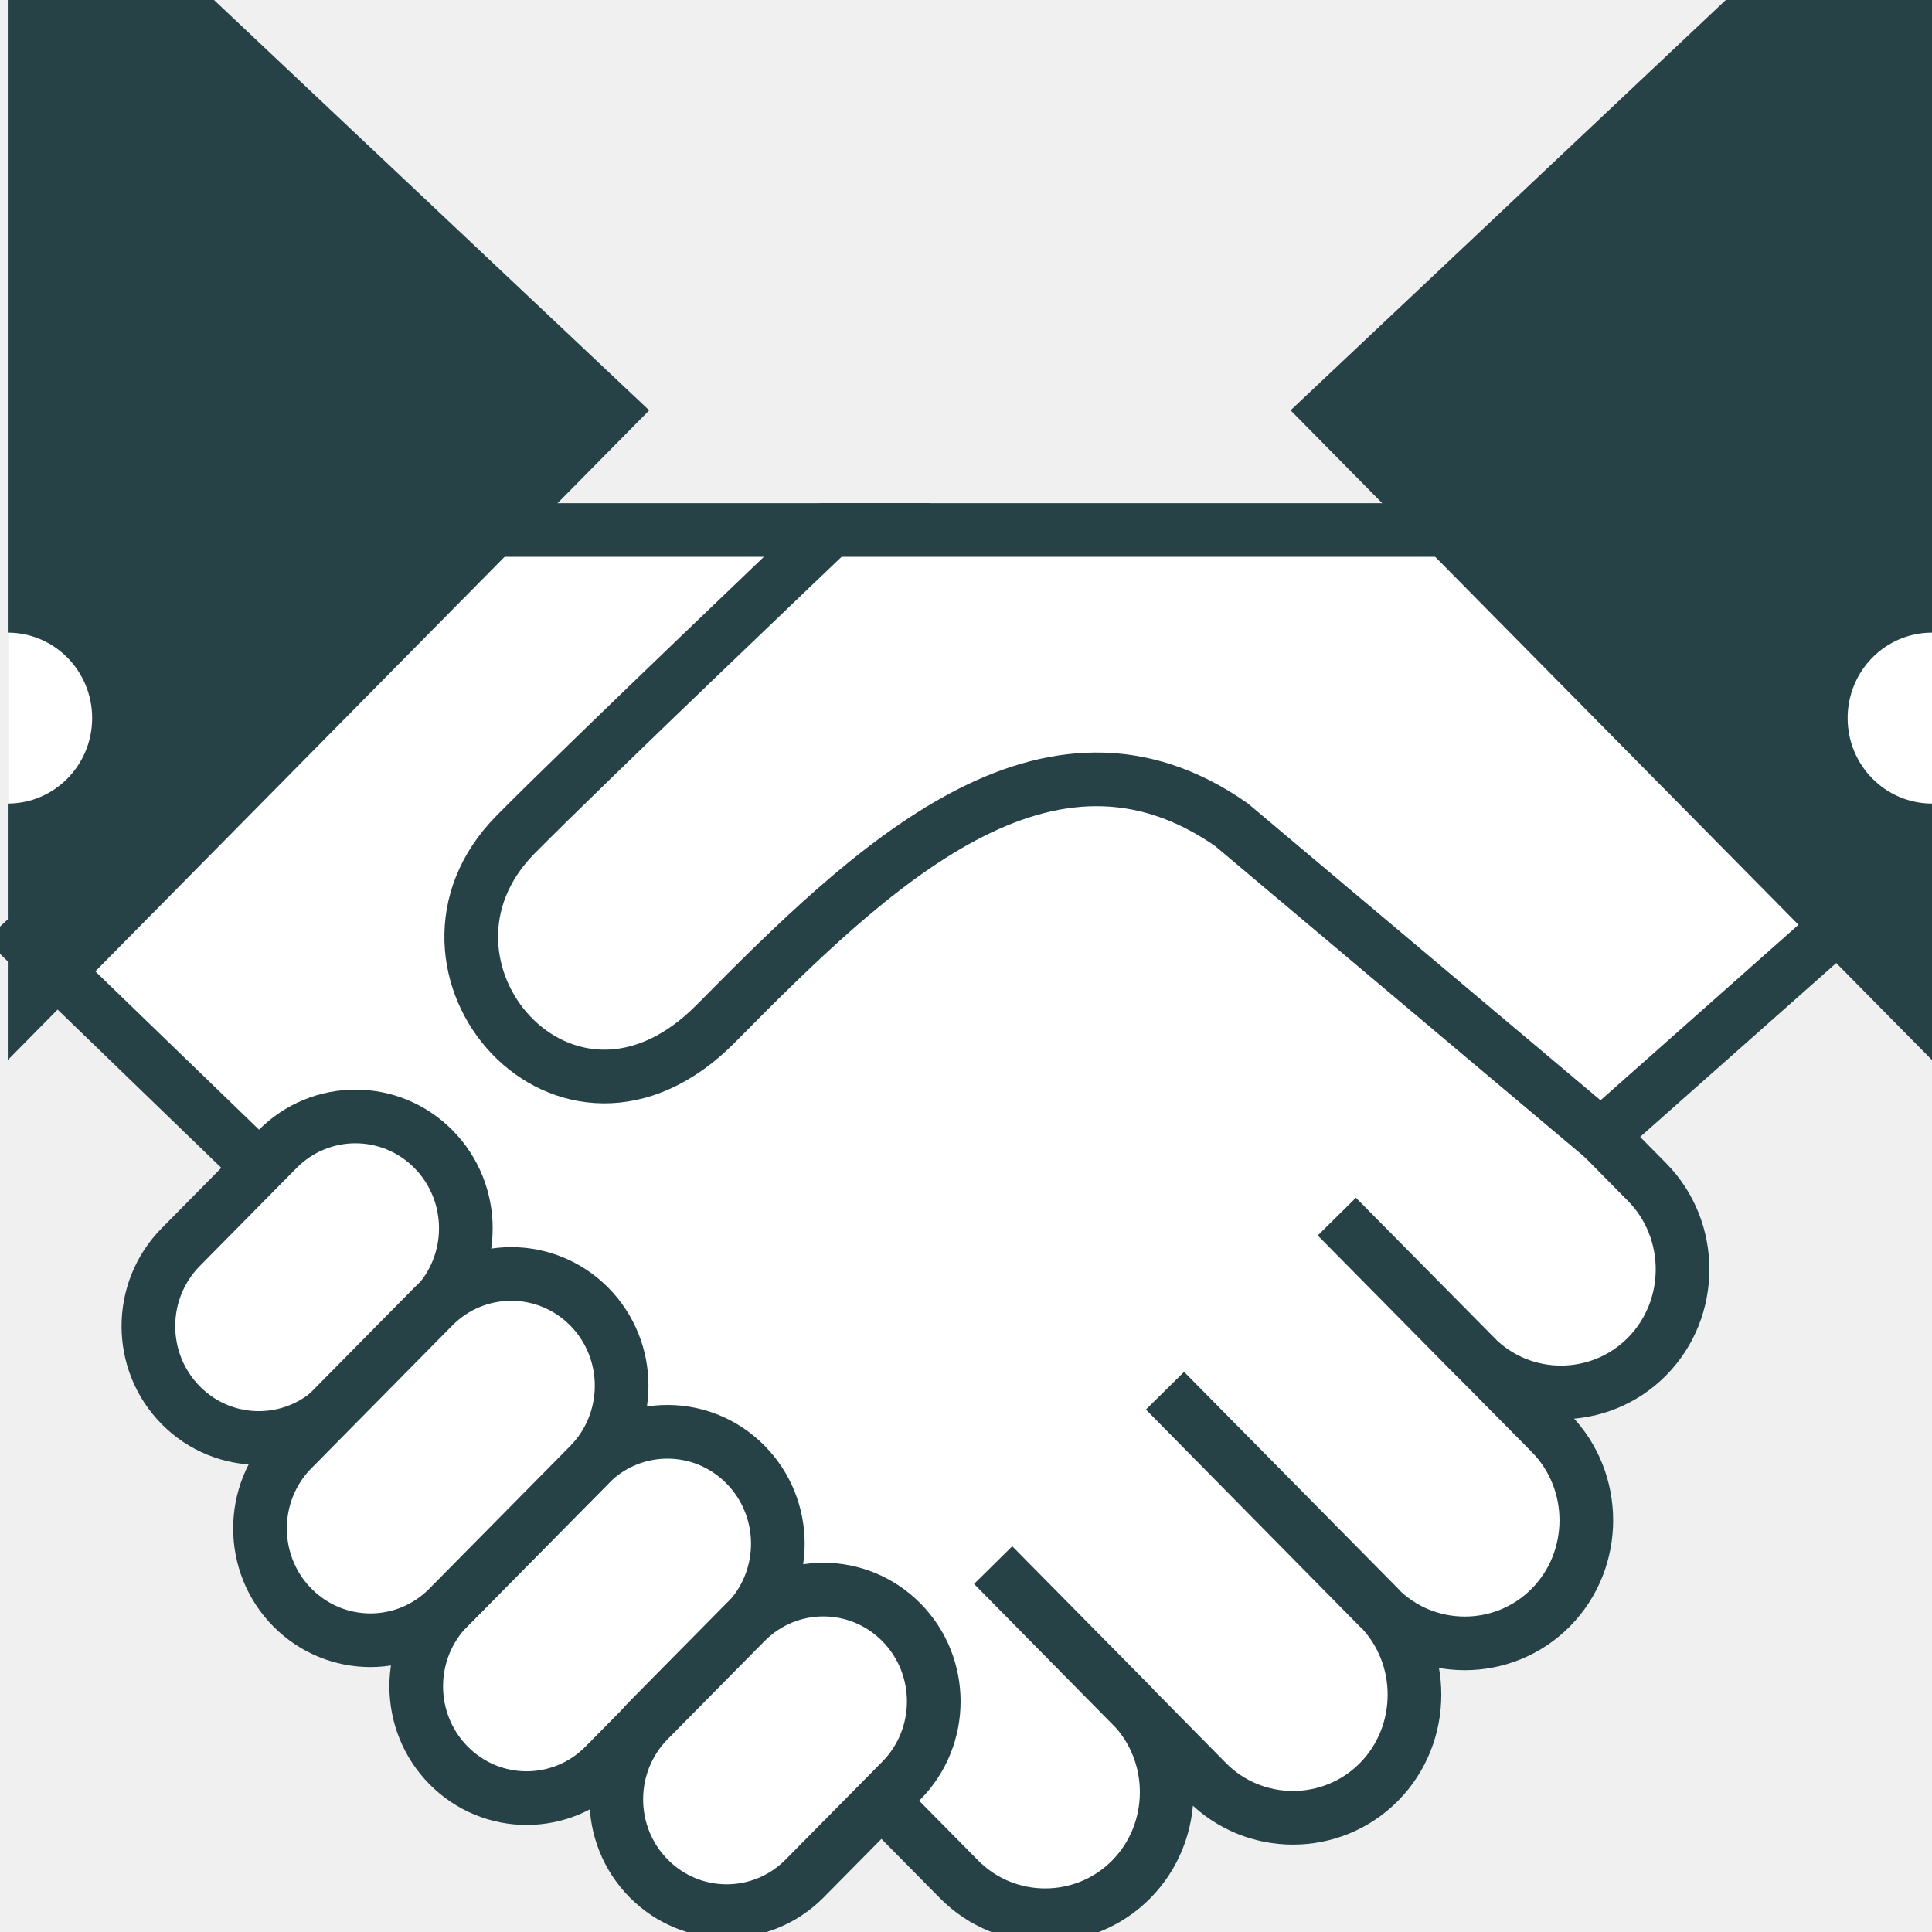
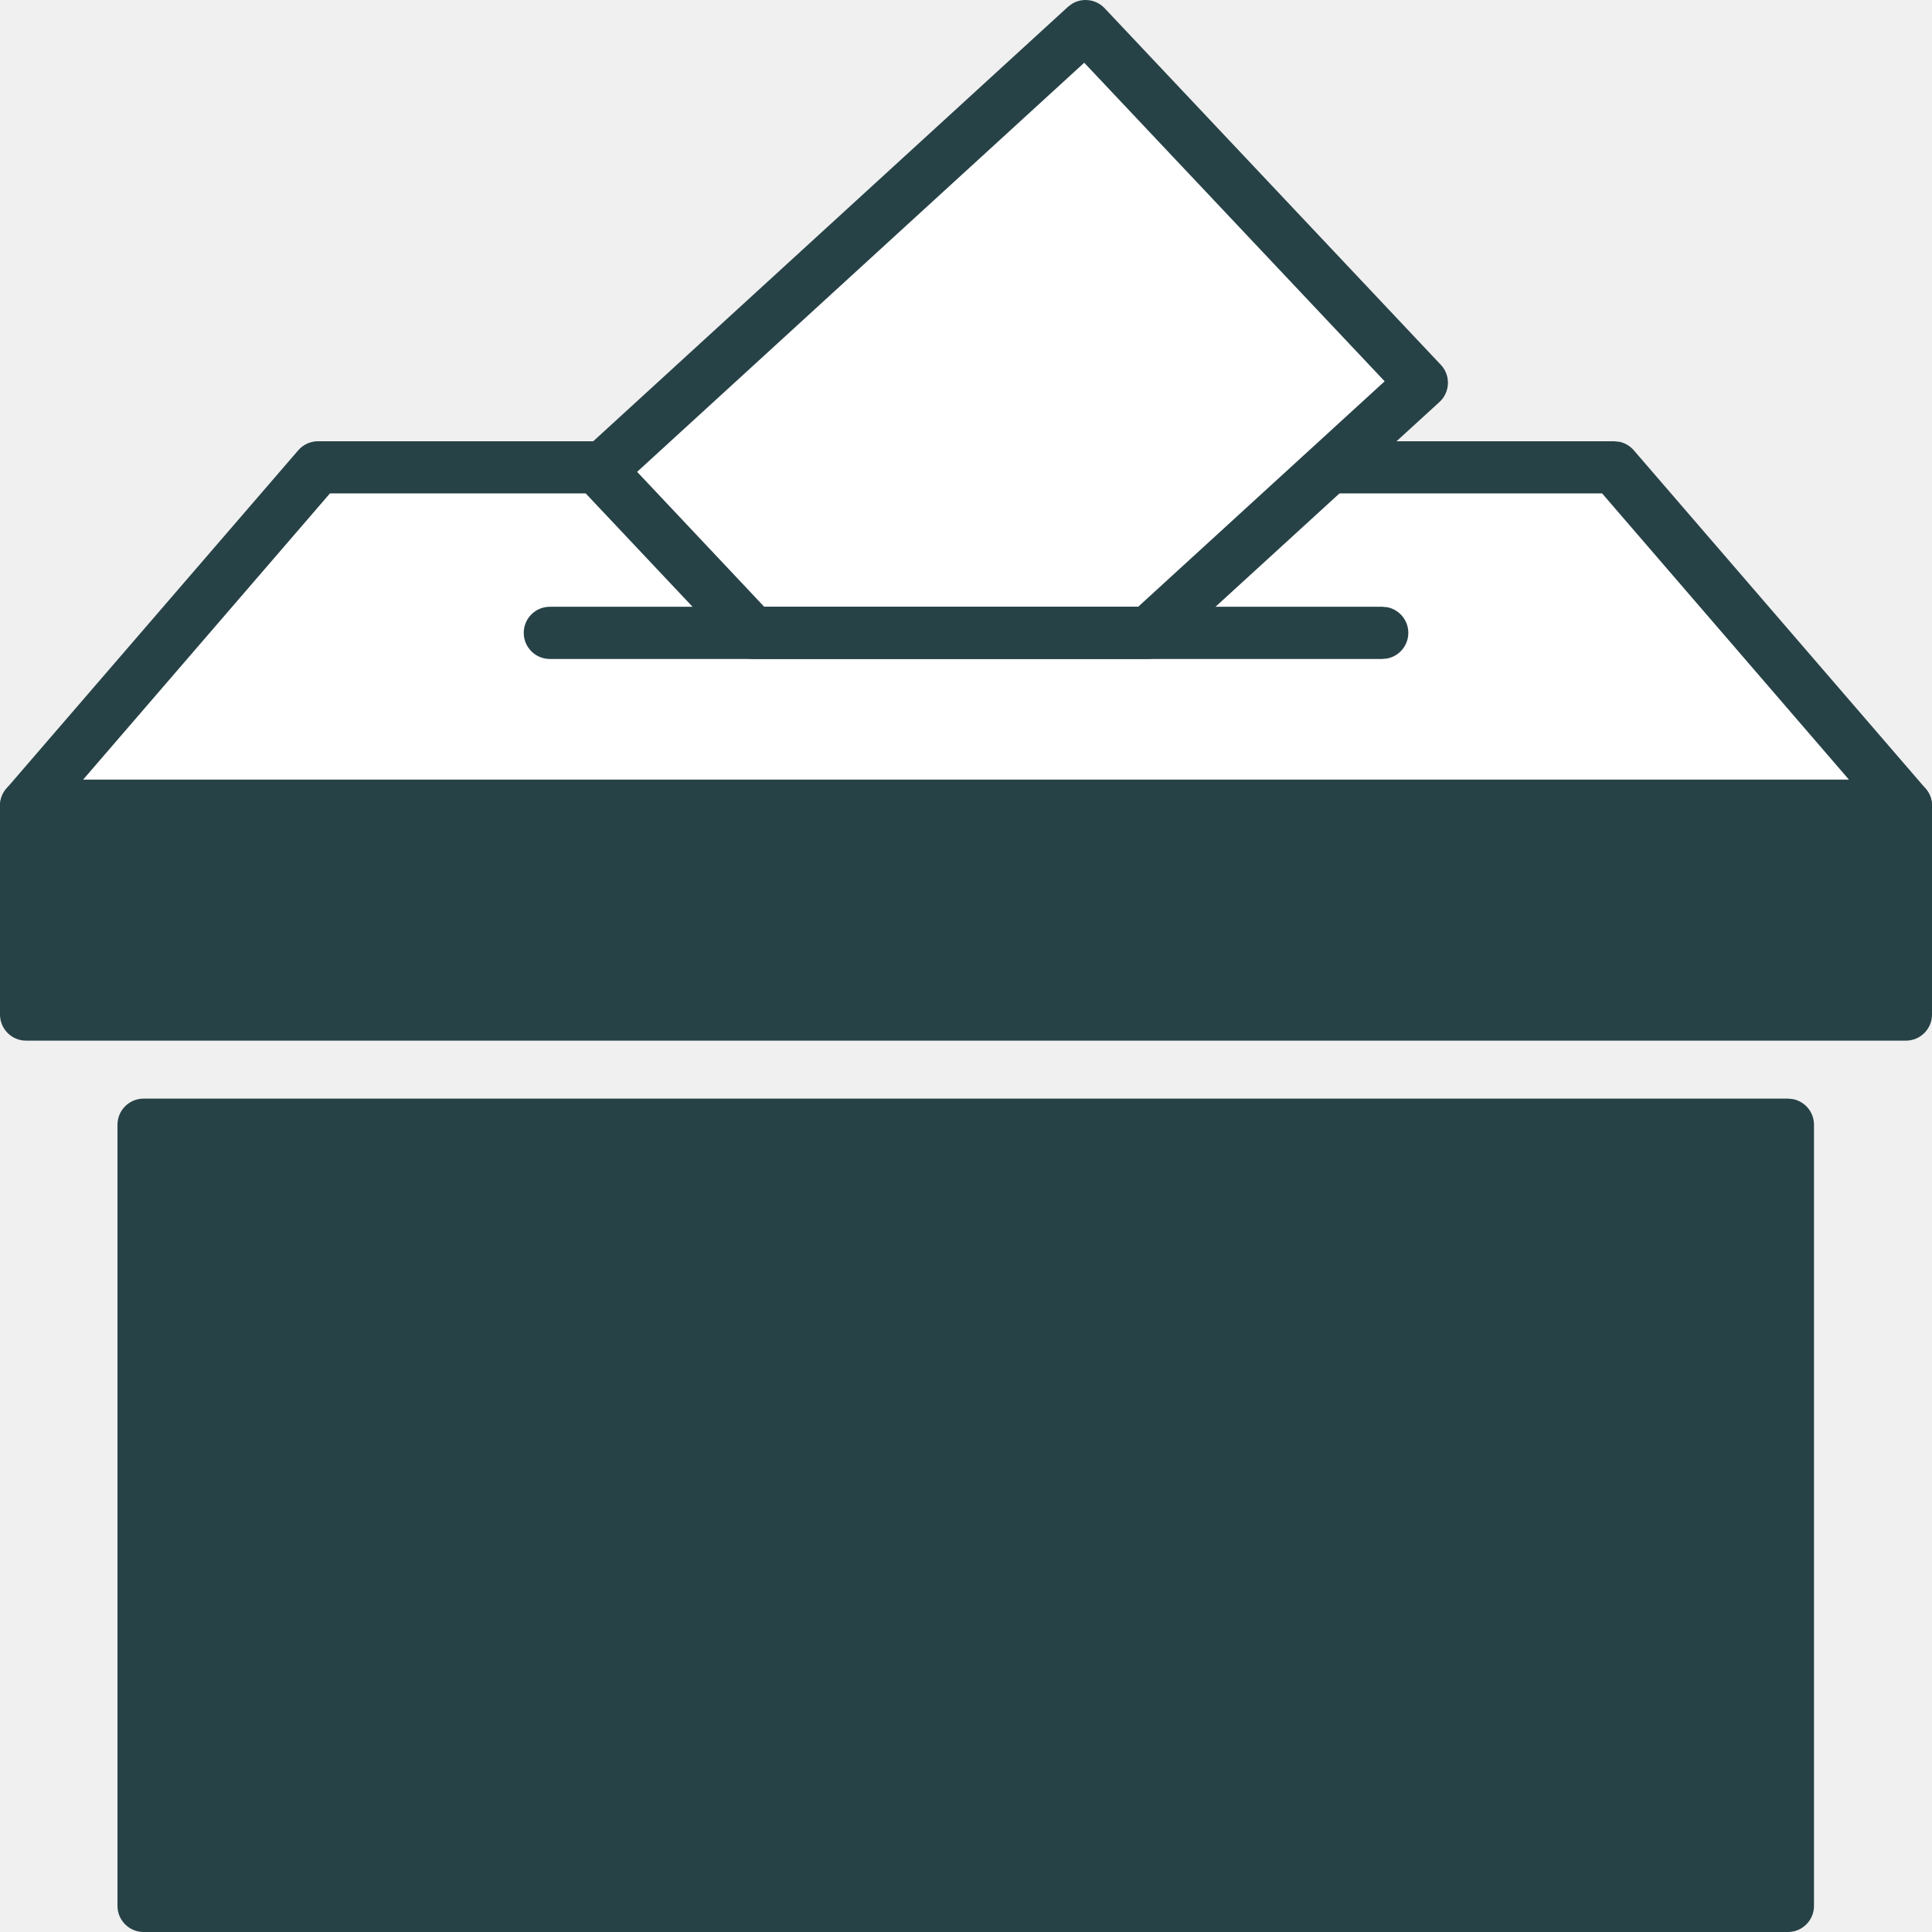
<svg xmlns="http://www.w3.org/2000/svg" width="36" height="36" viewBox="0 0 36 36" fill="none">
  <g clip-path="url(#clip0_8826_1773)">
-     <path d="M28.898 26.704C29.779 27.596 29.779 29.061 28.898 29.953C28.017 30.845 26.571 30.845 25.69 29.953L21.708 25.914L25.696 29.953C26.577 30.845 26.577 32.311 25.696 33.203C24.816 34.095 23.369 34.095 22.488 33.203L18.506 29.163L21.079 31.769C21.96 32.661 21.96 34.127 21.079 35.019C20.198 35.911 18.752 35.911 17.871 35.019L15.298 32.413L4.756 21.677L0.459 17.522L8.637 9.876H17.129L29.835 21.16L30.691 22.027C31.572 22.919 31.572 24.384 30.691 25.276C29.81 26.169 28.363 26.169 27.483 25.276L24.91 22.67L28.898 26.704Z" fill="white" stroke="#274247" stroke-miterlimit="10" stroke-linecap="round" />
-     <path d="M13.891 30.237C14.695 29.423 14.695 28.104 13.891 27.29C13.088 26.476 11.786 26.476 10.982 27.29L8.358 29.948C7.555 30.762 7.555 32.081 8.358 32.895C9.161 33.709 10.464 33.709 11.267 32.895L13.891 30.237Z" fill="white" stroke="#274247" stroke-miterlimit="10" stroke-linecap="round" />
-     <path d="M16.797 33.177C17.6 32.363 17.6 31.044 16.797 30.23C15.993 29.416 14.691 29.416 13.888 30.23L12.086 32.055C11.283 32.868 11.283 34.188 12.086 35.001C12.889 35.815 14.192 35.815 14.995 35.001L16.797 33.177Z" fill="white" stroke="#274247" stroke-miterlimit="10" stroke-linecap="round" />
-     <path d="M8.078 24.36C8.881 23.547 8.881 22.227 8.078 21.414C7.275 20.6 5.972 20.6 5.169 21.414L3.368 23.238C2.564 24.052 2.564 25.371 3.368 26.185C4.171 26.998 5.473 26.998 6.277 26.185L8.078 24.36Z" fill="white" stroke="#274247" stroke-miterlimit="10" stroke-linecap="round" />
-     <path d="M10.981 27.295C11.784 26.481 11.784 25.162 10.981 24.348C10.177 23.535 8.875 23.535 8.072 24.348L5.447 27.007C4.644 27.82 4.644 29.14 5.447 29.953C6.251 30.767 7.553 30.767 8.356 29.953L10.981 27.295Z" fill="white" stroke="#274247" stroke-miterlimit="10" stroke-linecap="round" />
-     <path d="M29.835 21.16L34.327 17.178L27.313 9.876H15.481C15.481 9.876 10.939 14.203 9.605 15.553C7.202 17.987 10.543 21.906 13.342 19.07C16.248 16.127 19.519 12.973 22.947 15.368L29.829 21.16H29.835Z" fill="white" stroke="#274247" stroke-miterlimit="10" stroke-linecap="round" />
-     <path d="M0.145 19.752V0H3.988L12.097 7.646L0.145 19.752Z" fill="#274247" />
-     <path d="M1.717 13.38C1.717 14.26 1.013 14.973 0.145 14.973V11.788C1.013 11.788 1.717 12.501 1.717 13.38Z" fill="white" />
-     <path d="M36 19.752V0H32.157L24.048 7.646L36 19.752Z" fill="#274247" />
-     <path d="M34.428 13.38C34.428 14.26 35.132 14.973 36 14.973V11.788C35.132 11.788 34.428 12.501 34.428 13.38Z" fill="white" />
+     <path d="M33.315 20.958H2.676V35.514H33.315V20.958Z" fill="#274247" />
+     <path d="M33.315 20.471L33.413 20.481C33.635 20.526 33.801 20.723 33.801 20.958V35.514C33.801 35.782 33.584 36 33.315 36H2.676C2.407 36 2.189 35.782 2.189 35.514V20.958C2.189 20.689 2.407 20.471 2.676 20.471H33.315ZM3.162 35.027H32.829V21.444H3.162V35.027Z" fill="#274247" />
+     <path d="M33.325 18.905H35.514V15.013H0.487V18.905H2.676H33.325Z" fill="#274247" />
+     <path d="M35.514 14.526C35.782 14.526 36 14.744 36 15.013V18.905C36 19.174 35.782 19.391 35.514 19.391H0.486C0.218 19.391 0 19.174 0 18.905V15.013C0 14.744 0.218 14.526 0.486 14.526H35.514ZM0.973 18.418H35.027V15.499H0.973V18.418Z" fill="#274247" />
+     <path d="M30.075 8.708H5.926L0.487 15.013H35.514L30.075 8.708Z" fill="white" />
+     <path d="M30.075 8.222L30.18 8.233C30.281 8.255 30.374 8.31 30.444 8.391L35.882 14.695C36.007 14.839 36.035 15.043 35.956 15.216C35.876 15.389 35.704 15.5 35.514 15.5H0.486C0.296 15.5 0.124 15.389 0.045 15.216C-0.035 15.043 -0.006 14.839 0.118 14.695L5.557 8.391C5.649 8.284 5.784 8.222 5.925 8.222H30.075ZM1.549 14.527H34.452L29.853 9.194H6.148L1.549 14.527Z" fill="#274247" />
+     <path d="M14.03 11.792L11.179 8.766L20.228 0.486L26.494 7.132L21.396 11.792H14.03Z" fill="white" />
+     <path d="M19.978 0.069C20.17 -0.046 20.423 -0.016 20.583 0.153L26.848 6.798C26.938 6.893 26.985 7.02 26.98 7.15C26.975 7.28 26.919 7.403 26.822 7.491L21.724 12.152C21.634 12.233 21.517 12.279 21.396 12.279H14.03C13.896 12.279 13.769 12.223 13.677 12.126L10.825 9.1C10.736 9.005 10.688 8.878 10.693 8.748C10.698 8.618 10.755 8.496 10.851 8.408L19.9 0.127L19.978 0.069ZM11.872 8.792L14.24 11.306H21.208L25.801 7.105L20.203 1.169L11.872 8.792Z" fill="#274247" />
+     <path d="M25.755 11.306L25.853 11.315C26.075 11.361 26.242 11.557 26.242 11.792C26.242 12.027 26.075 12.224 25.853 12.269L25.755 12.279H10.245C9.977 12.279 9.759 12.061 9.759 11.792C9.759 11.524 9.977 11.306 10.245 11.306H25.755Z" fill="#274247" />
  </g>
  <defs>
    <clipPath id="clip0_8826_1773">
      <rect width="36" height="36" fill="white" />
    </clipPath>
  </defs>
</svg>
